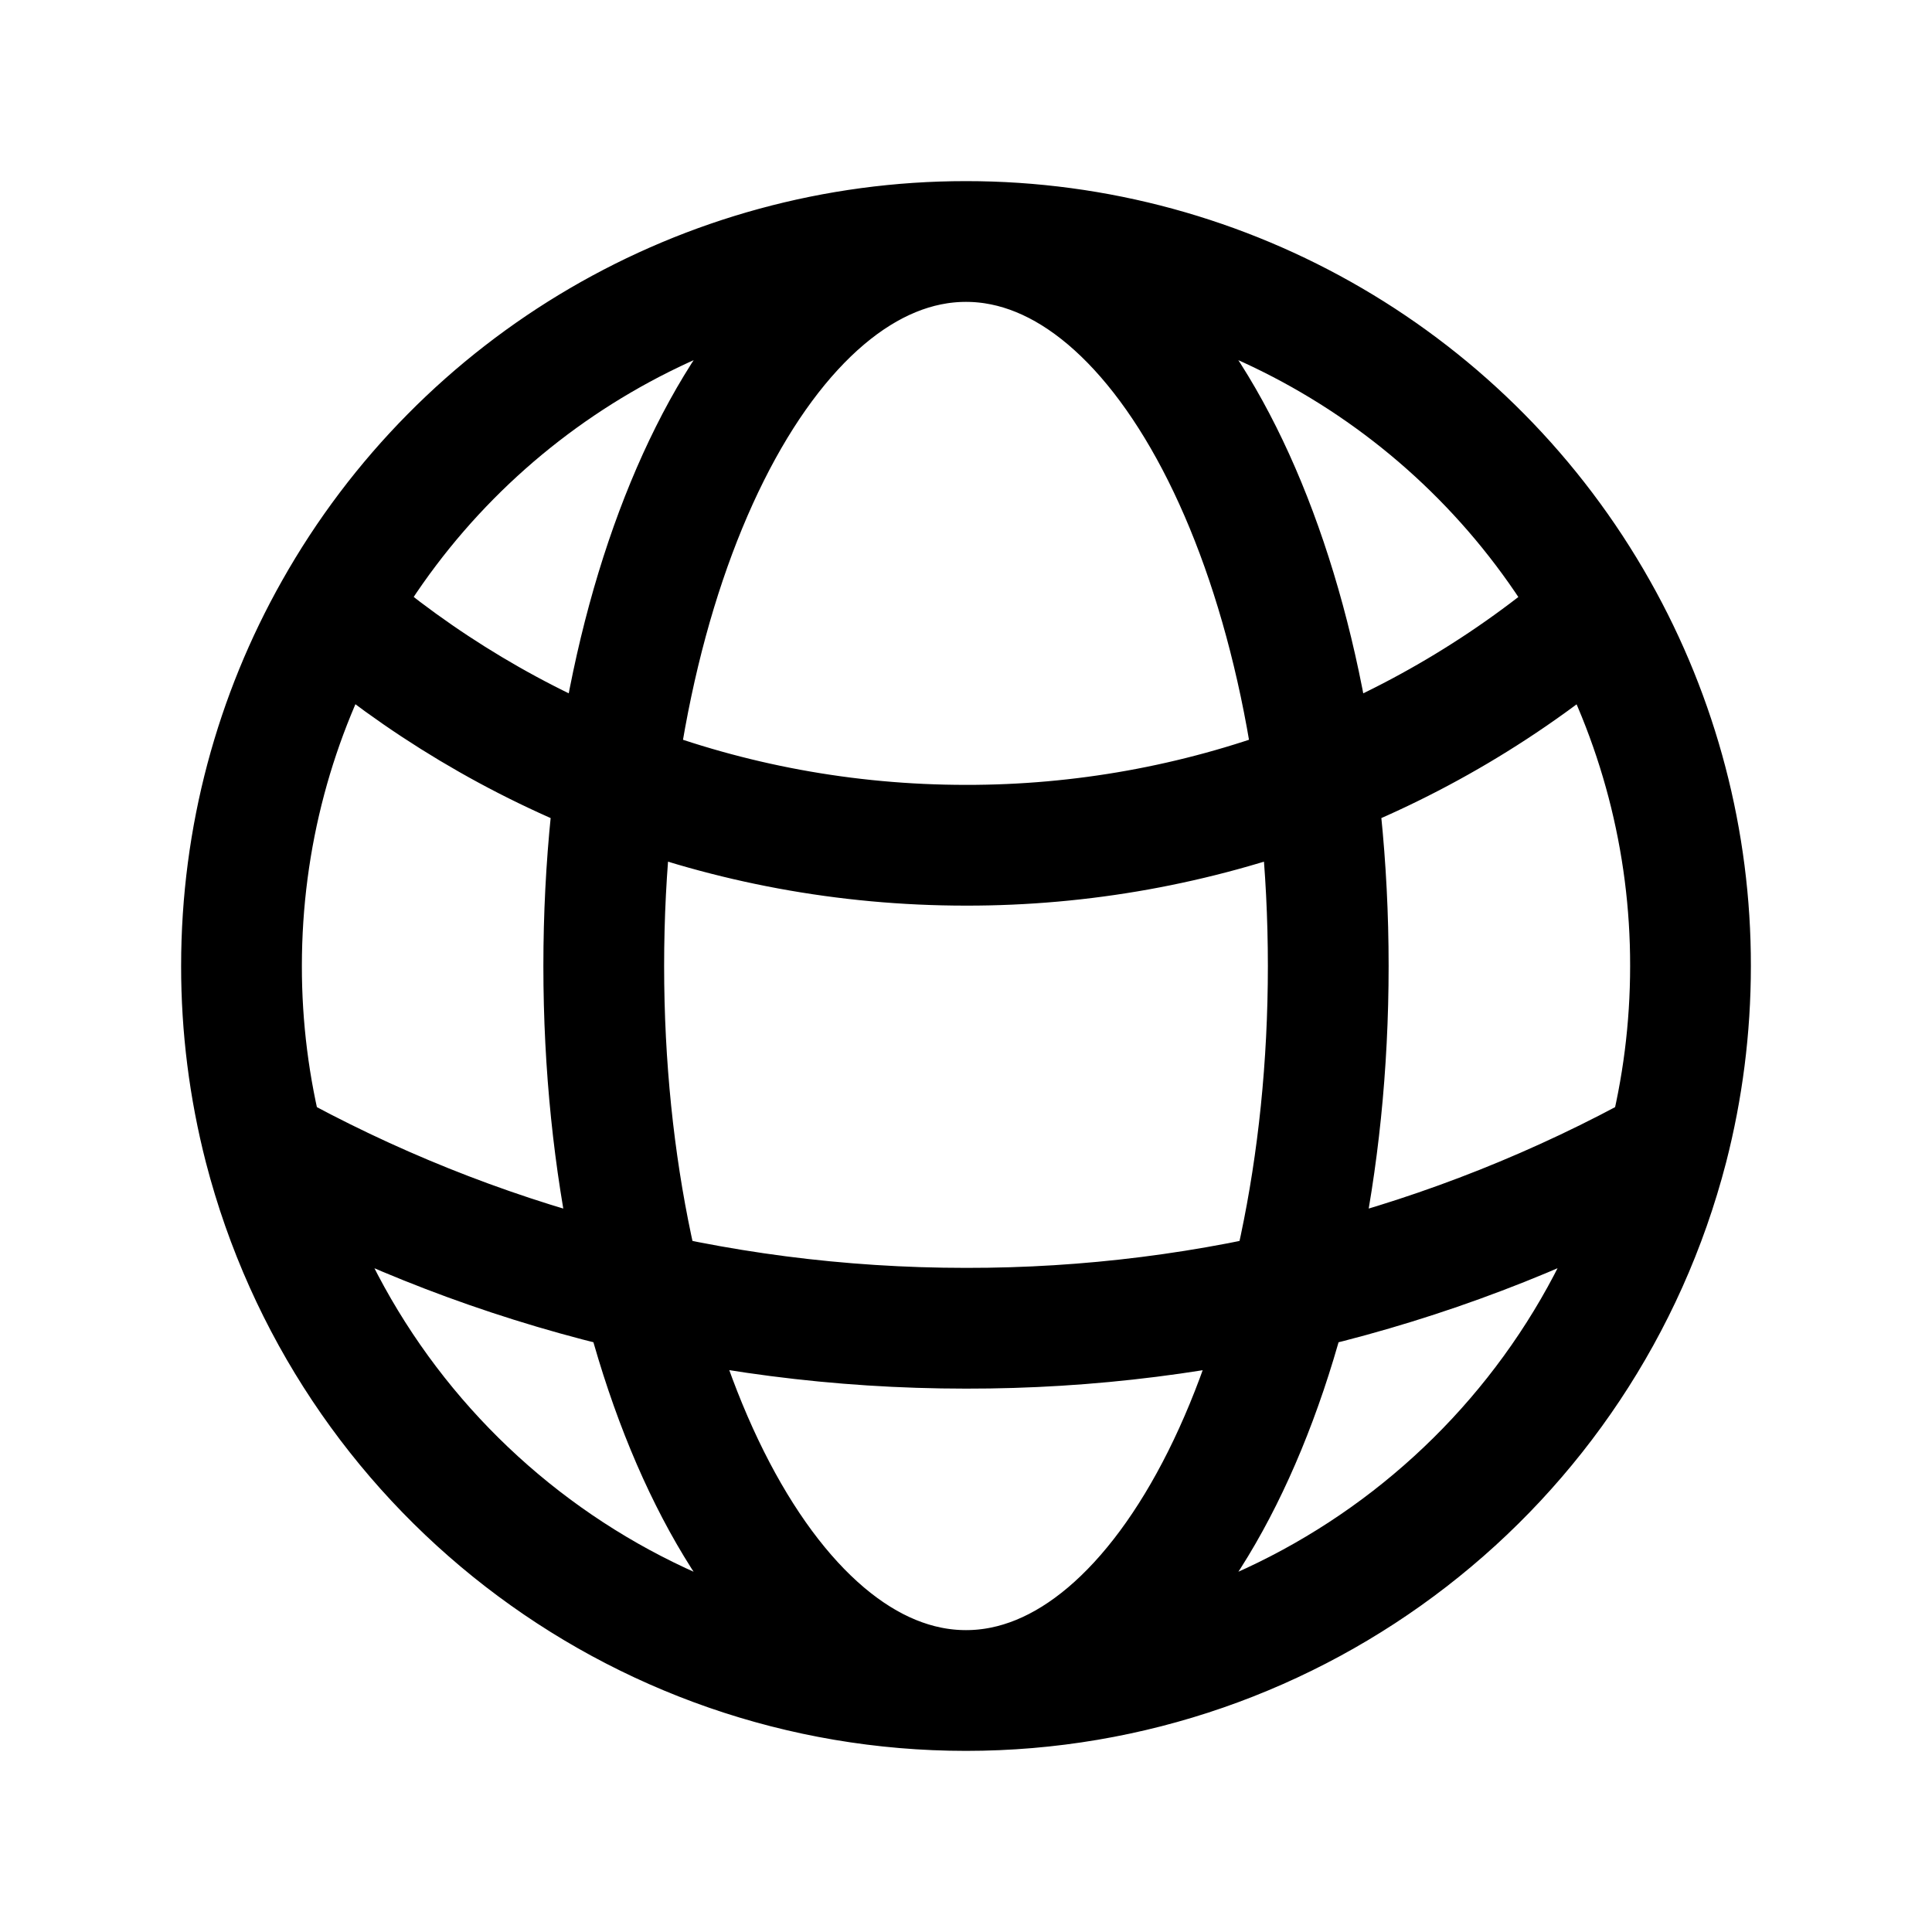
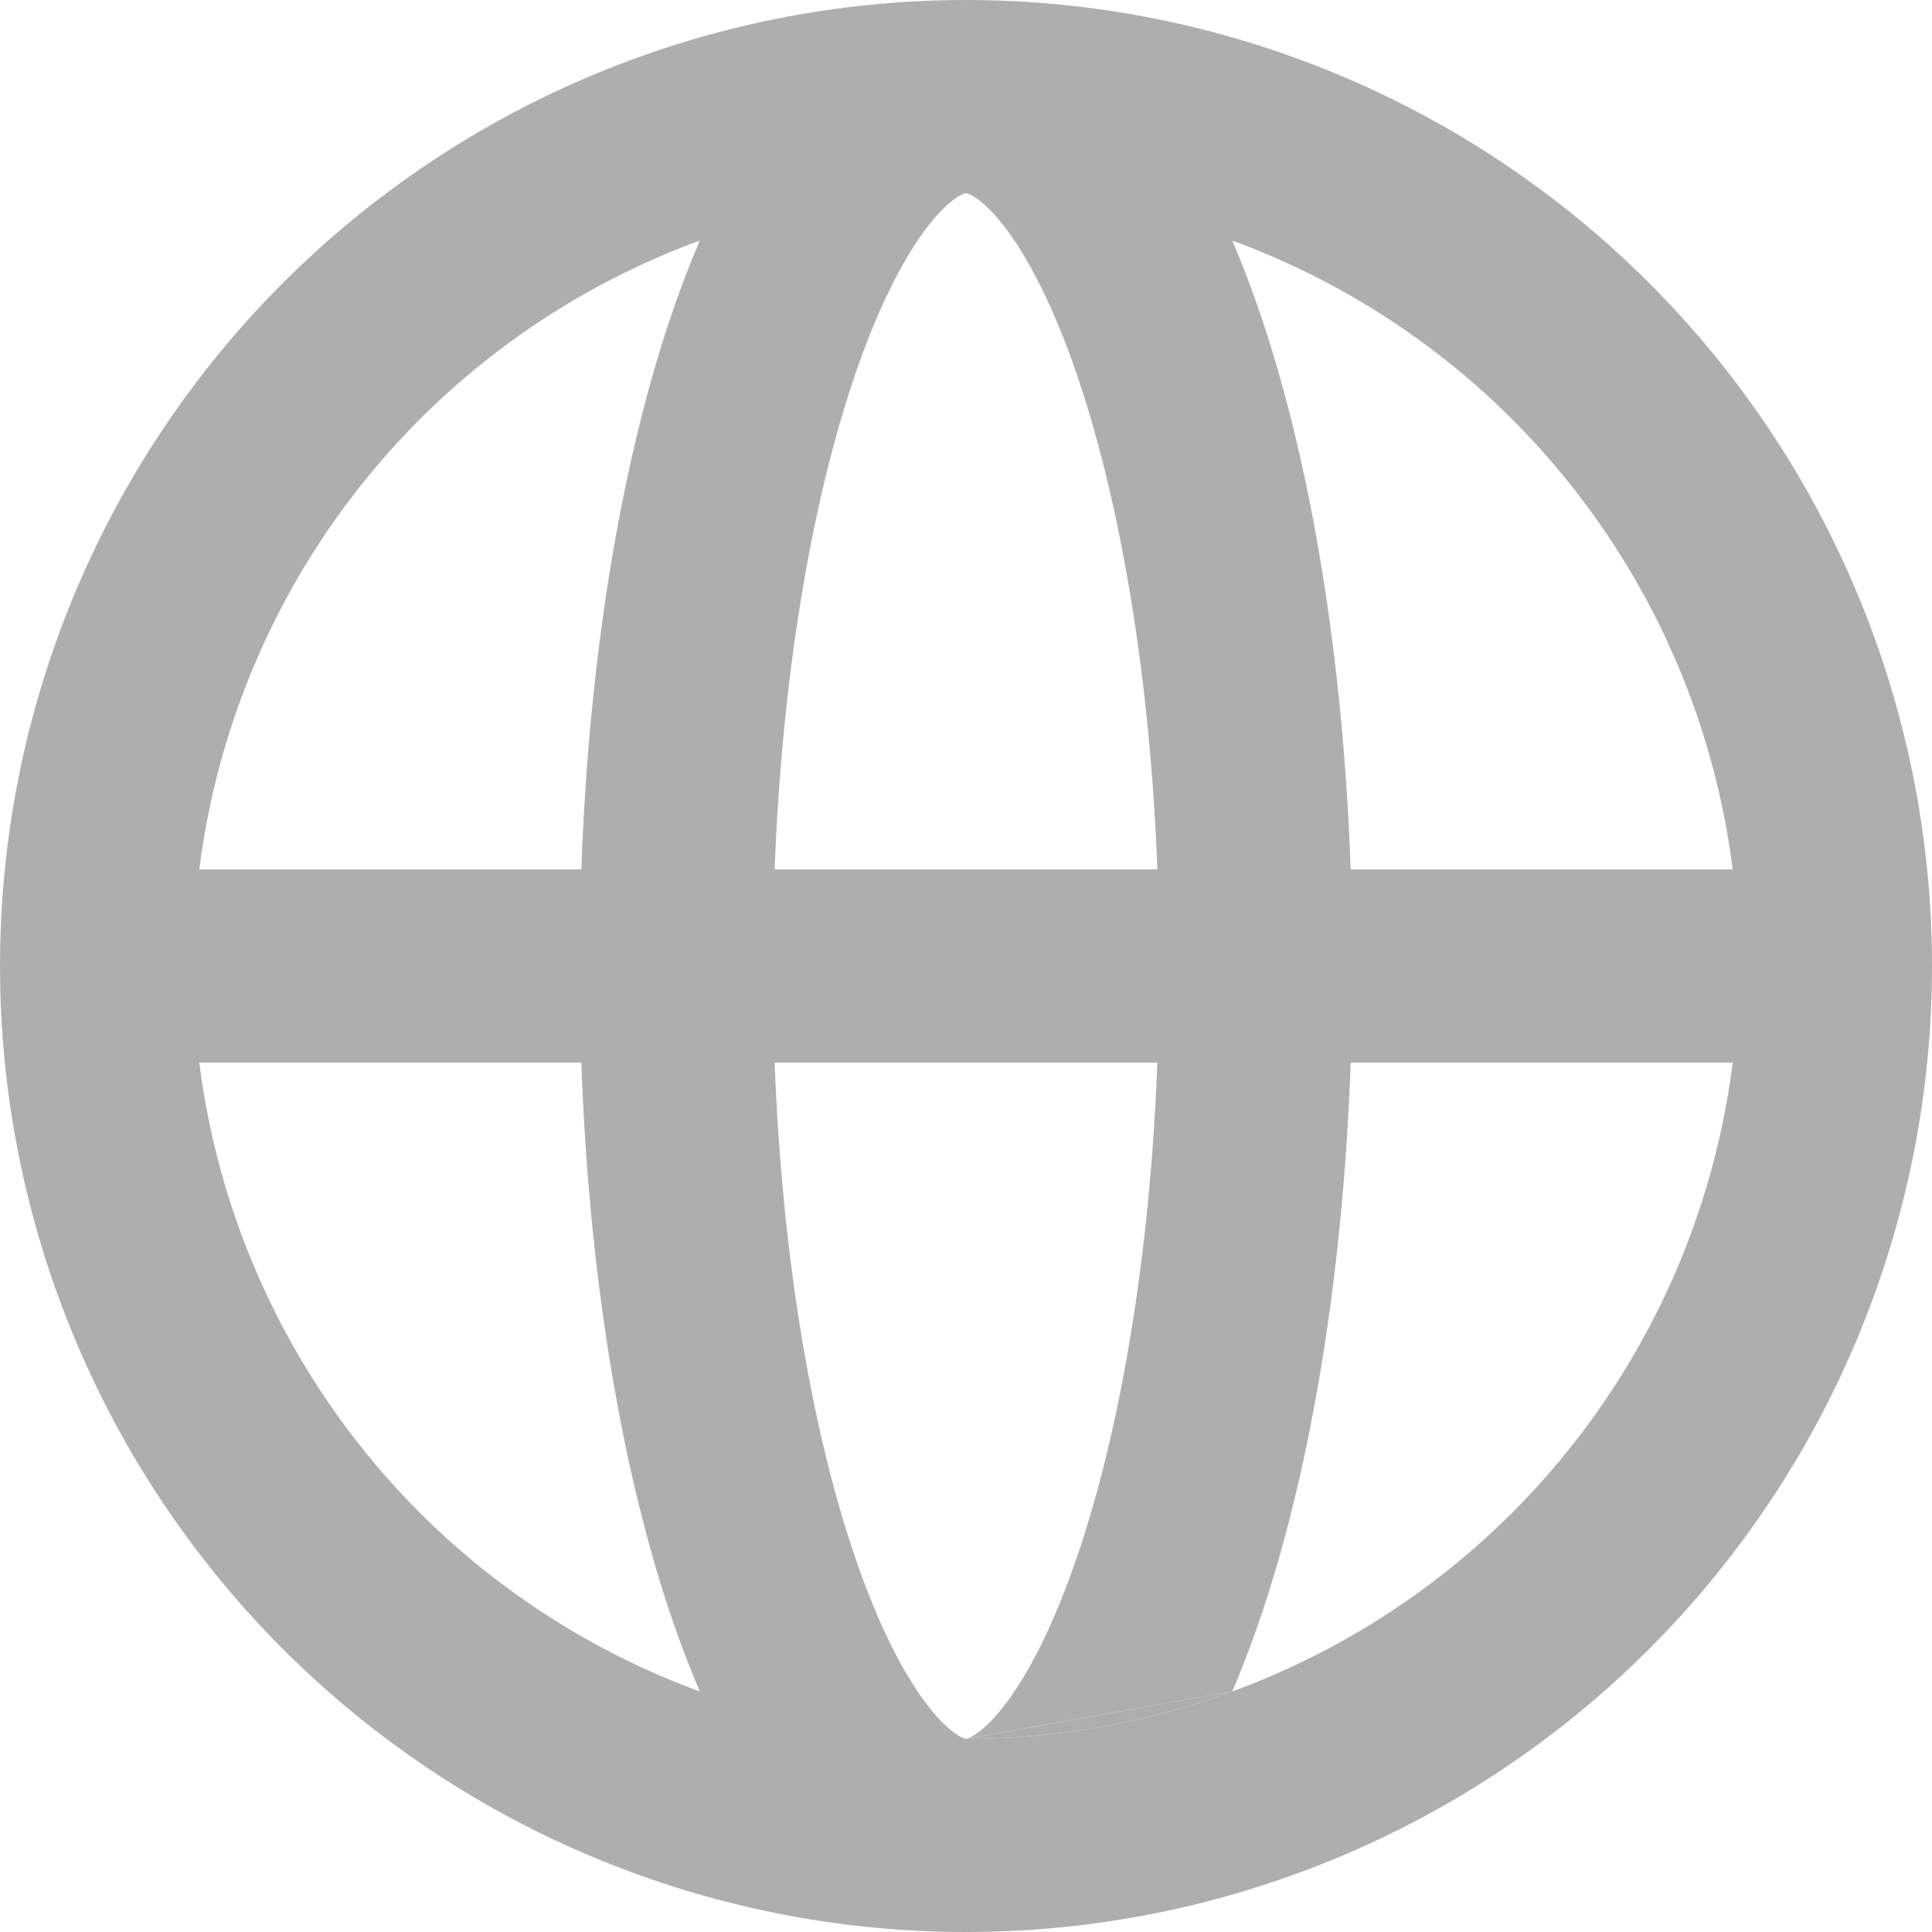
- <svg xmlns="http://www.w3.org/2000/svg" fill="none" viewBox="0 0 24 24" stroke-width="1.5" stroke="currentColor">
-   <path stroke-linecap="round" stroke-linejoin="round" d="M12 21a9.004 9.004 0 008.716-6.747M12 21a9.004 9.004 0 01-8.716-6.747M12 21c2.485 0 4.5-4.03 4.5-9S14.485 3 12 3m0 18c-2.485 0-4.5-4.03-4.5-9S9.515 3 12 3m0 0a8.997 8.997 0 017.843 4.582M12 3a8.997 8.997 0 00-7.843 4.582m15.686 0A11.953 11.953 0 0112 10.5c-2.998 0-5.74-1.1-7.843-2.918m15.686 0A8.959 8.959 0 0121 12c0 .778-.099 1.533-.284 2.253m0 0A17.919 17.919 0 0112 16.5c-3.162 0-6.133-.815-8.716-2.247m0 0A9.015 9.015 0 013 12c0-1.605.42-3.113 1.157-4.418" />
+ <svg xmlns="http://www.w3.org/2000/svg" width="20" height="20" viewBox="0 0 20 20" fill="none">
+   <path fill-rule="evenodd" clip-rule="evenodd" d="M7.244 2.49C6.164 2.886 5.172 3.514 4.343 4.343C3.081 5.606 2.284 7.247 2.063 9H6.018C6.095 6.827 6.422 4.845 6.93 3.32C7.026 3.032 7.131 2.754 7.244 2.49ZM10 0C7.348 0 4.804 1.054 2.929 2.929C1.054 4.804 0 7.348 0 10C0 12.652 1.054 15.196 2.929 17.071C4.804 18.946 7.348 20 10 20C12.652 20 15.196 18.946 17.071 17.071C18.946 15.196 20 12.652 20 10C20 7.348 18.946 4.804 17.071 2.929C15.196 1.054 12.652 0 10 0ZM10 2C10 2 10 2 10 2C10.001 2 10.006 2 10.015 2.003C10.026 2.006 10.049 2.015 10.081 2.035C10.151 2.078 10.255 2.164 10.382 2.326C10.643 2.657 10.921 3.196 11.173 3.952C11.603 5.243 11.905 7.003 11.981 9H8.019C8.095 7.003 8.397 5.243 8.827 3.952C9.079 3.196 9.357 2.657 9.618 2.326C9.745 2.164 9.849 2.078 9.919 2.035C9.952 2.015 9.974 2.006 9.985 2.003C9.995 2 9.999 2 10 2ZM6.018 11H2.063C2.284 12.753 3.081 14.394 4.343 15.657C5.172 16.486 6.164 17.114 7.244 17.51C7.131 17.246 7.026 16.968 6.93 16.68C6.422 15.155 6.095 13.174 6.018 11ZM10 18C9.999 18 9.994 18 9.985 17.997C9.974 17.994 9.952 17.985 9.919 17.965C9.849 17.922 9.745 17.836 9.618 17.674C9.357 17.343 9.079 16.804 8.827 16.047C8.397 14.757 8.095 12.997 8.019 11H11.981C11.905 12.997 11.603 14.757 11.173 16.047C10.921 16.804 10.643 17.343 10.382 17.674C10.255 17.836 10.151 17.922 10.081 17.965C10.049 17.985 10.026 17.994 10.015 17.997C10.014 17.997 10.014 17.997 10.013 17.998C10.005 18 10.001 18 10 18C10.949 18 11.881 17.831 12.756 17.51C13.836 17.114 14.828 16.486 15.657 15.657C16.919 14.394 17.716 12.753 17.937 11H13.982C13.905 13.174 13.578 15.155 13.07 16.68C12.974 16.968 12.869 17.246 12.756 17.51M13.982 9C13.905 6.827 13.578 4.845 13.07 3.32C12.974 3.032 12.869 2.754 12.756 2.49C13.836 2.886 14.828 3.514 15.657 4.343C16.919 5.606 17.716 7.247 17.937 9H13.982Z" fill="#AEAEAE" />
+   <path d="M10.013 17.998C10.005 18 10.001 18 10 18C10.949 18 11.881 17.831 12.756 17.51L10.013 17.998Z" fill="#AEAEAE" />
</svg>
